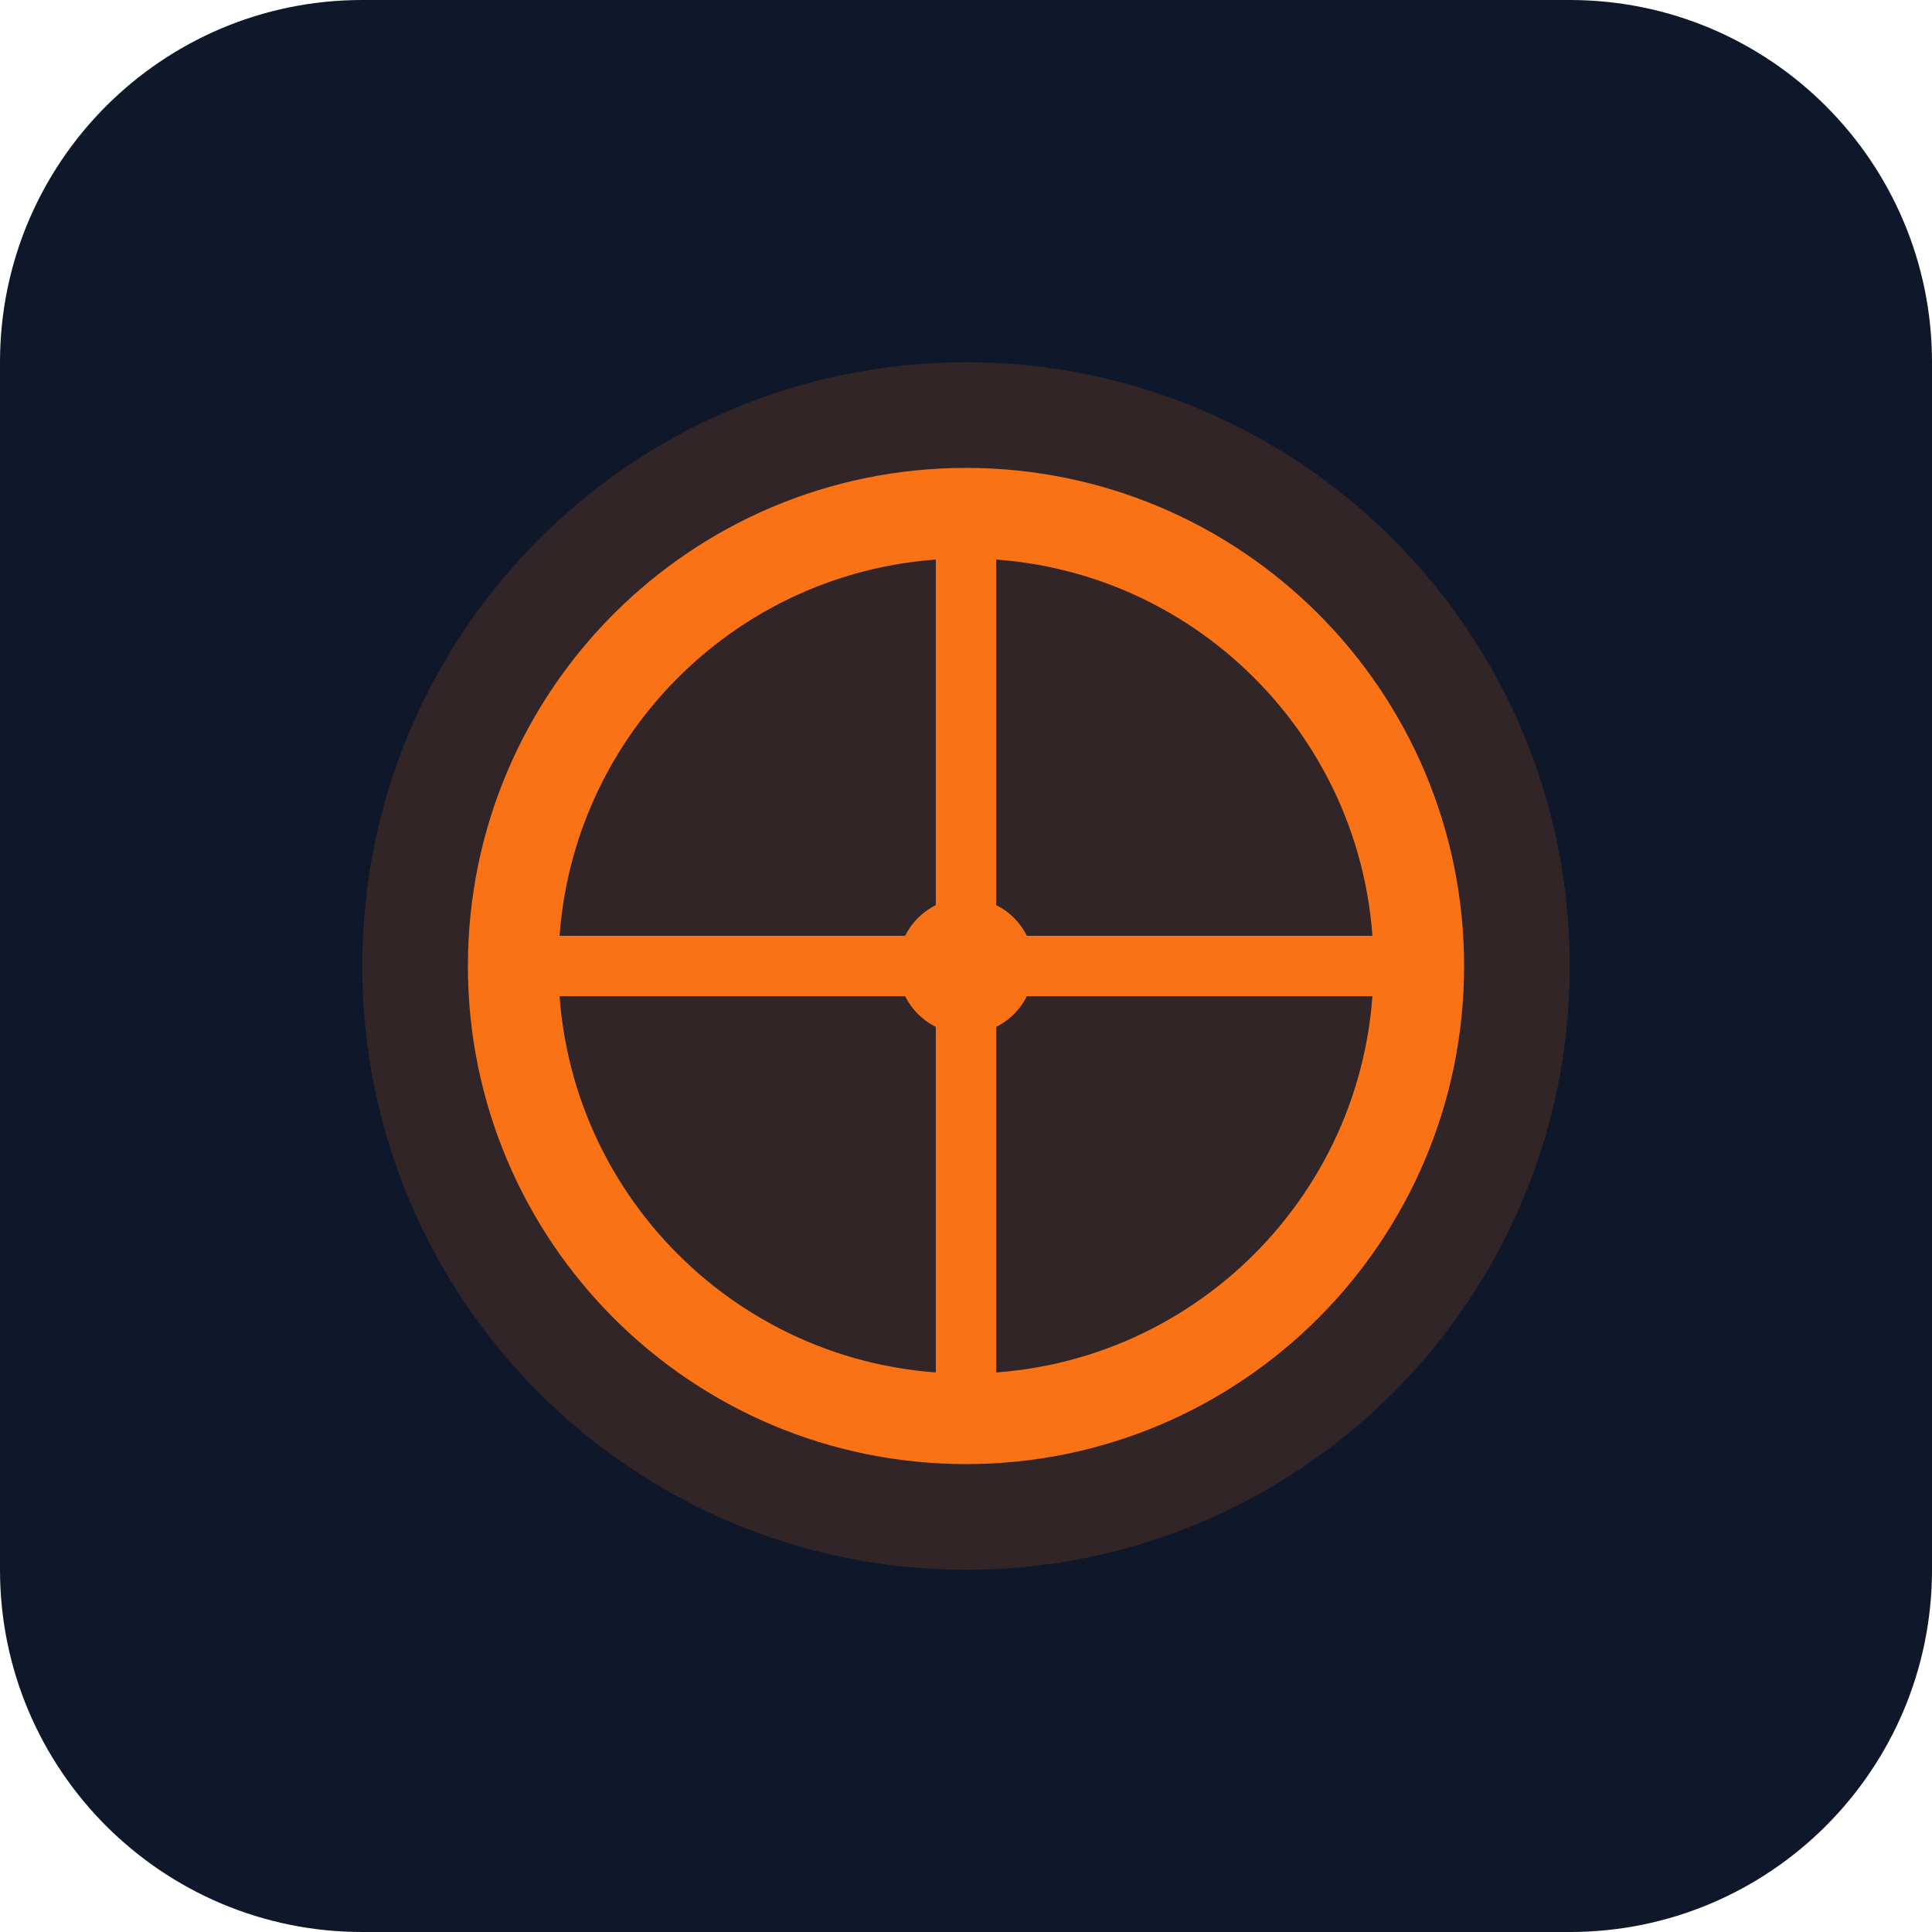
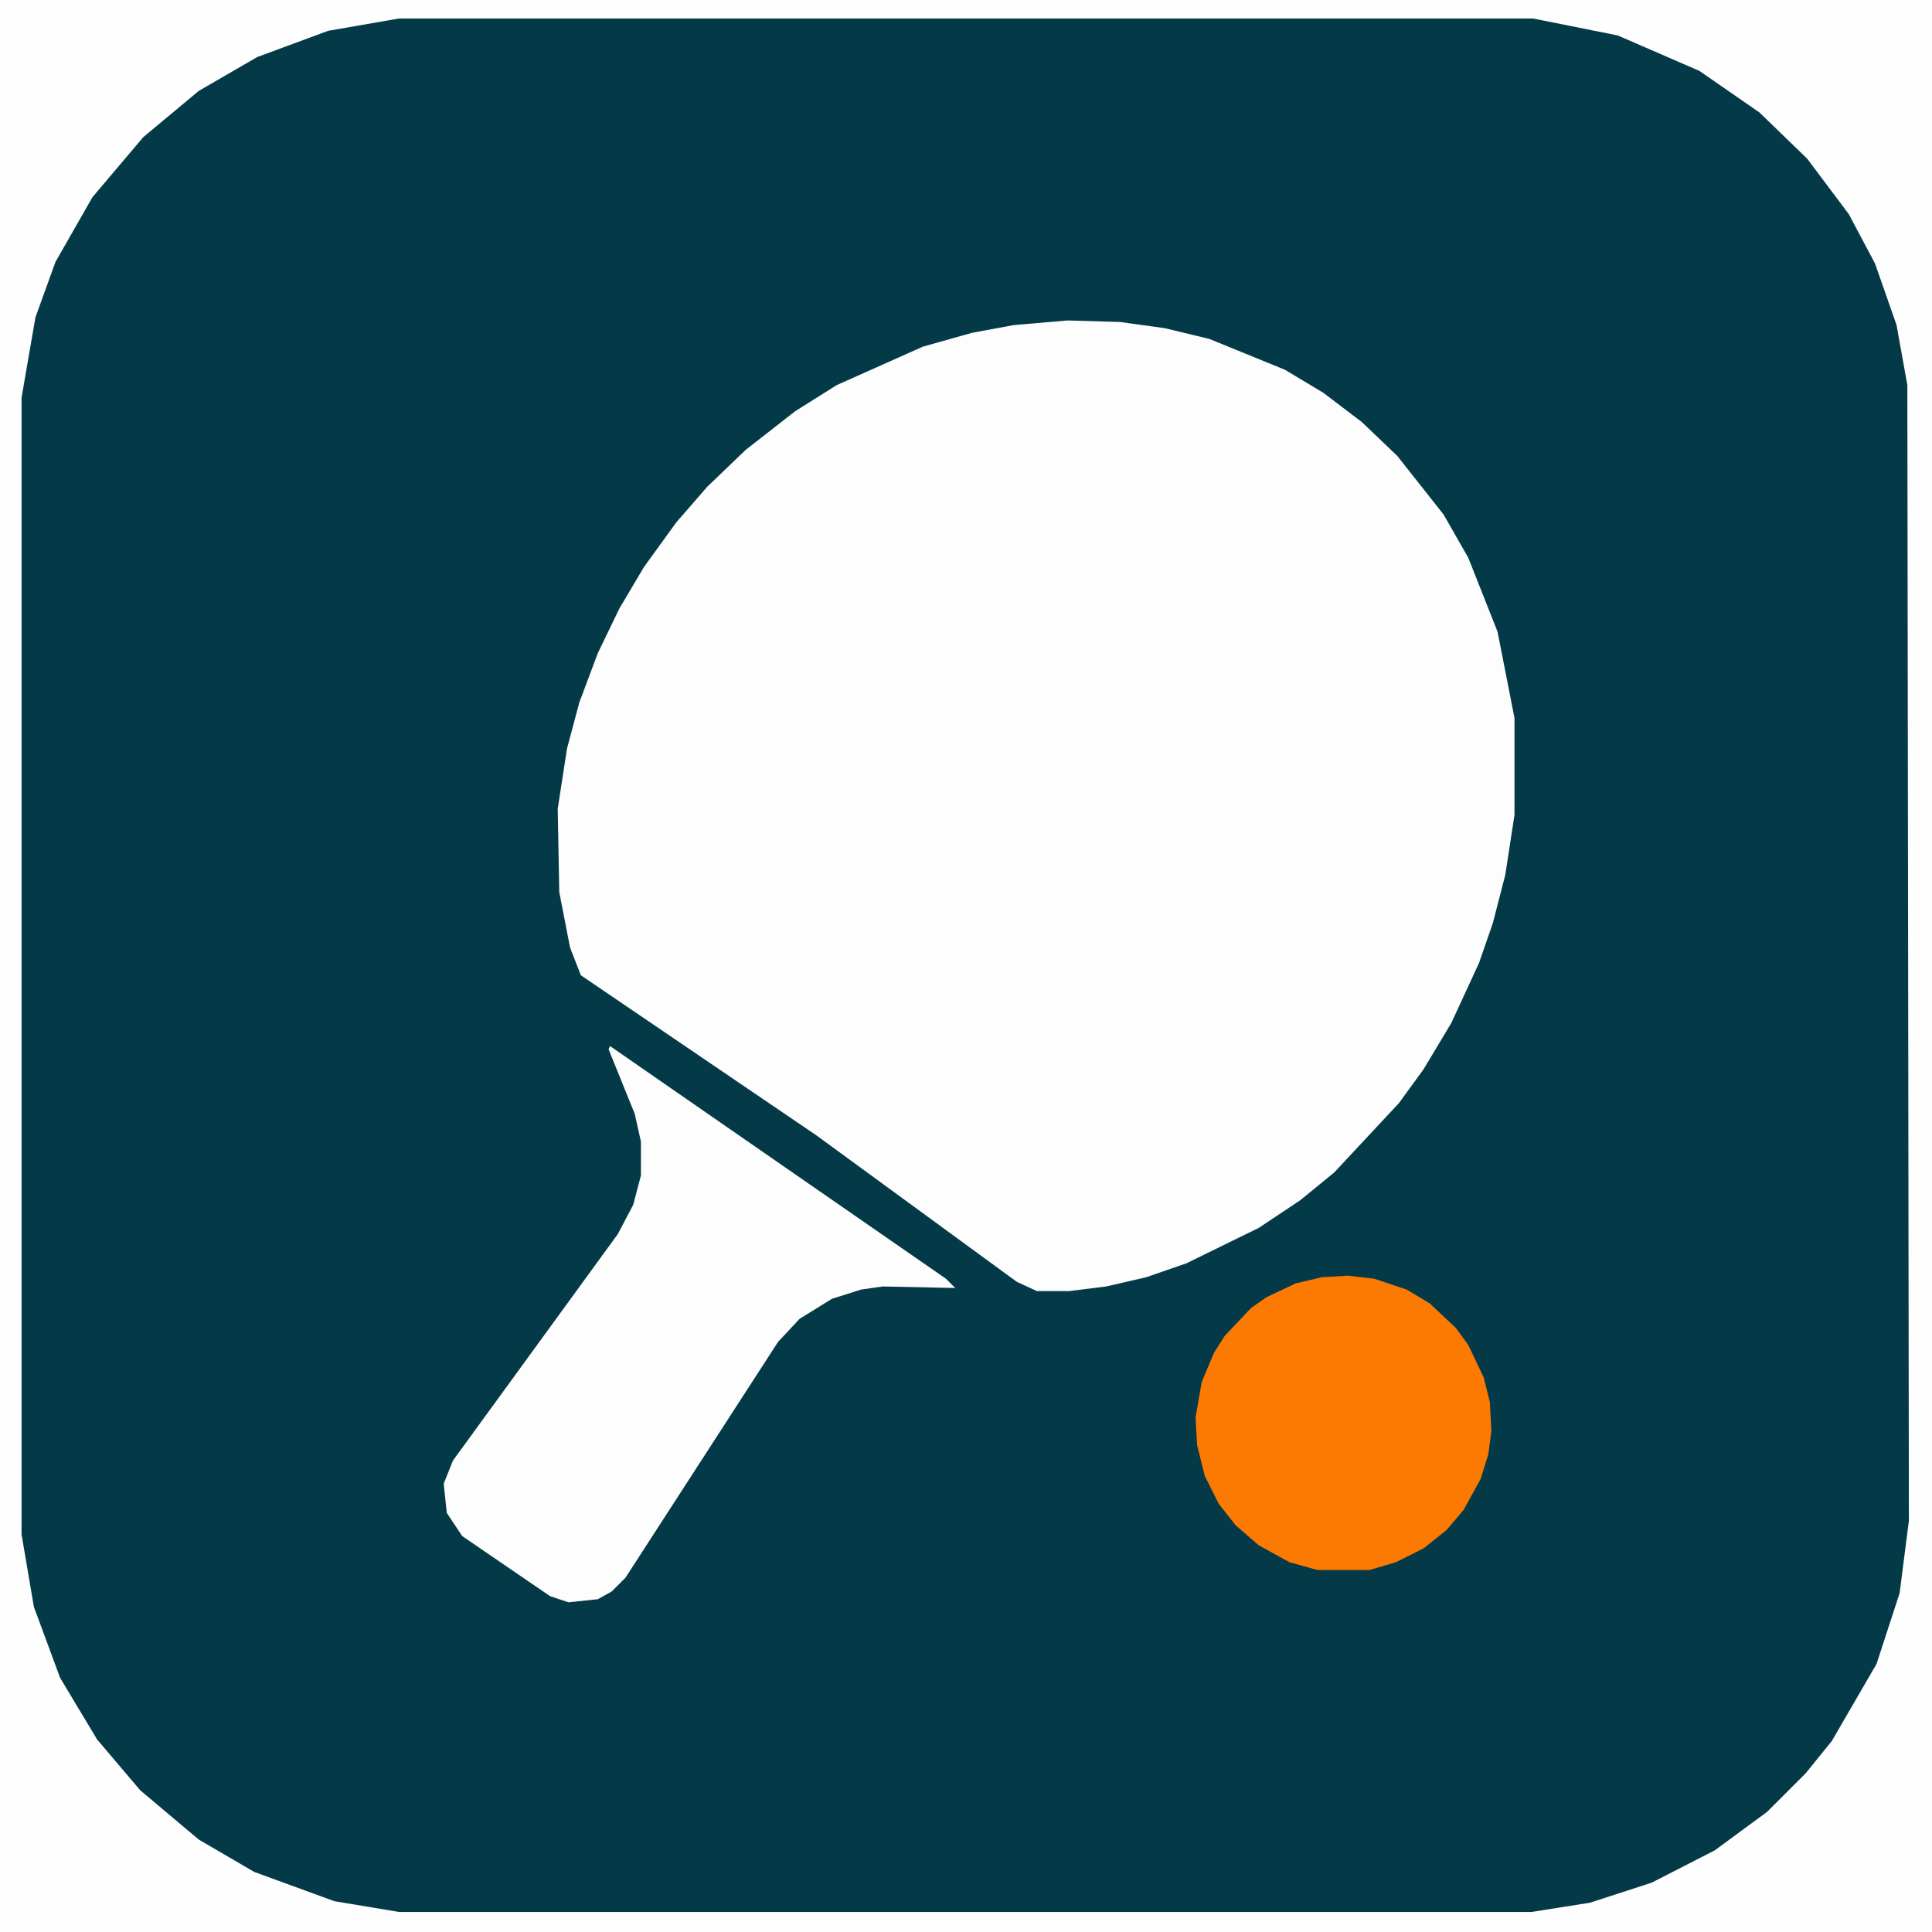
- <svg xmlns="http://www.w3.org/2000/svg" viewBox="0 0 512 512" fill="none">
-   <rect width="512" height="512" rx="96" fill="#0f172a" />
-   <circle cx="256" cy="256" r="160" fill="#f97316" opacity="0.15" />
-   <circle cx="256" cy="256" r="120" stroke="#f97316" stroke-width="24" />
-   <circle cx="256" cy="256" r="18" fill="#f97316" />
-   <path d="M256 136 L256 376 M136 256 L376 256" stroke="#f97316" stroke-width="16" stroke-linecap="round" />
+ <svg xmlns="http://www.w3.org/2000/svg" width="1254" height="1254" viewBox="0 0 1254 1254" role="img" aria-labelledby="title desc">
+   <rect width="1254" height="1254" fill="#FEFEFF" />
+   <path fill="#043A48" d="M 93 89 L 60 128 L 36 170 L 23 206 L 14 258 L 14 996 L 22 1043 L 39 1089 L 63 1129 L 91 1162 L 129 1194 L 165 1215 L 217 1234 L 259 1241 L 994 1241 L 1032 1235 L 1072 1222 L 1113 1201 L 1147 1176 L 1172 1151 L 1189 1130 L 1218 1080 L 1233 1034 L 1239 987 L 1238 250 L 1231 211 L 1217 171 L 1200 139 L 1173 103 L 1142 73 L 1103 46 L 1050 23 L 995 12 L 259 12 L 213 20 L 167 37 L 129 59 Z" />
+   <path fill="#FDFDFD" d="M 727 209 L 693 208 L 658 211 L 631 216 L 599 225 L 543 250 L 516 267 L 484 292 L 459 316 L 439 339 L 418 368 L 402 395 L 388 424 L 376 456 L 368 486 L 362 525 L 363 579 L 370 615 L 377 633 L 530 737 L 660 832 L 673 838 L 694 838 L 718 835 L 744 829 L 770 820 L 817 797 L 844 779 L 866 761 L 908 716 L 924 694 L 942 664 L 960 625 L 969 599 L 977 568 L 983 529 L 983 466 L 972 410 L 953 362 L 937 334 L 907 296 L 884 274 L 859 255 L 834 240 L 785 220 L 756 213 Z" />
+   <path fill="#FDFDFD" d="M 396 679 L 395 681 L 412 723 L 416 741 L 416 763 L 411 782 L 401 801 L 294 948 L 288 963 L 290 982 L 300 997 L 357 1036 L 369 1040 L 388 1038 L 397 1033 L 406 1024 L 505 871 L 519 856 L 540 843 L 559 837 L 573 835 L 620 836 L 614 830 Z" />
+   <path fill="#FD7A02" d="M 858 829 L 841 833 L 822 842 L 812 849 L 795 867 L 788 878 L 780 897 L 776 920 L 777 938 L 782 958 L 791 976 L 802 990 L 817 1003 L 837 1014 L 855 1019 L 889 1019 L 906 1014 L 924 1005 L 939 993 L 950 980 L 961 960 L 966 944 L 968 929 L 967 910 L 963 894 L 953 873 L 945 862 L 928 846 L 913 837 L 892 830 L 875 828 Z" />
</svg>
